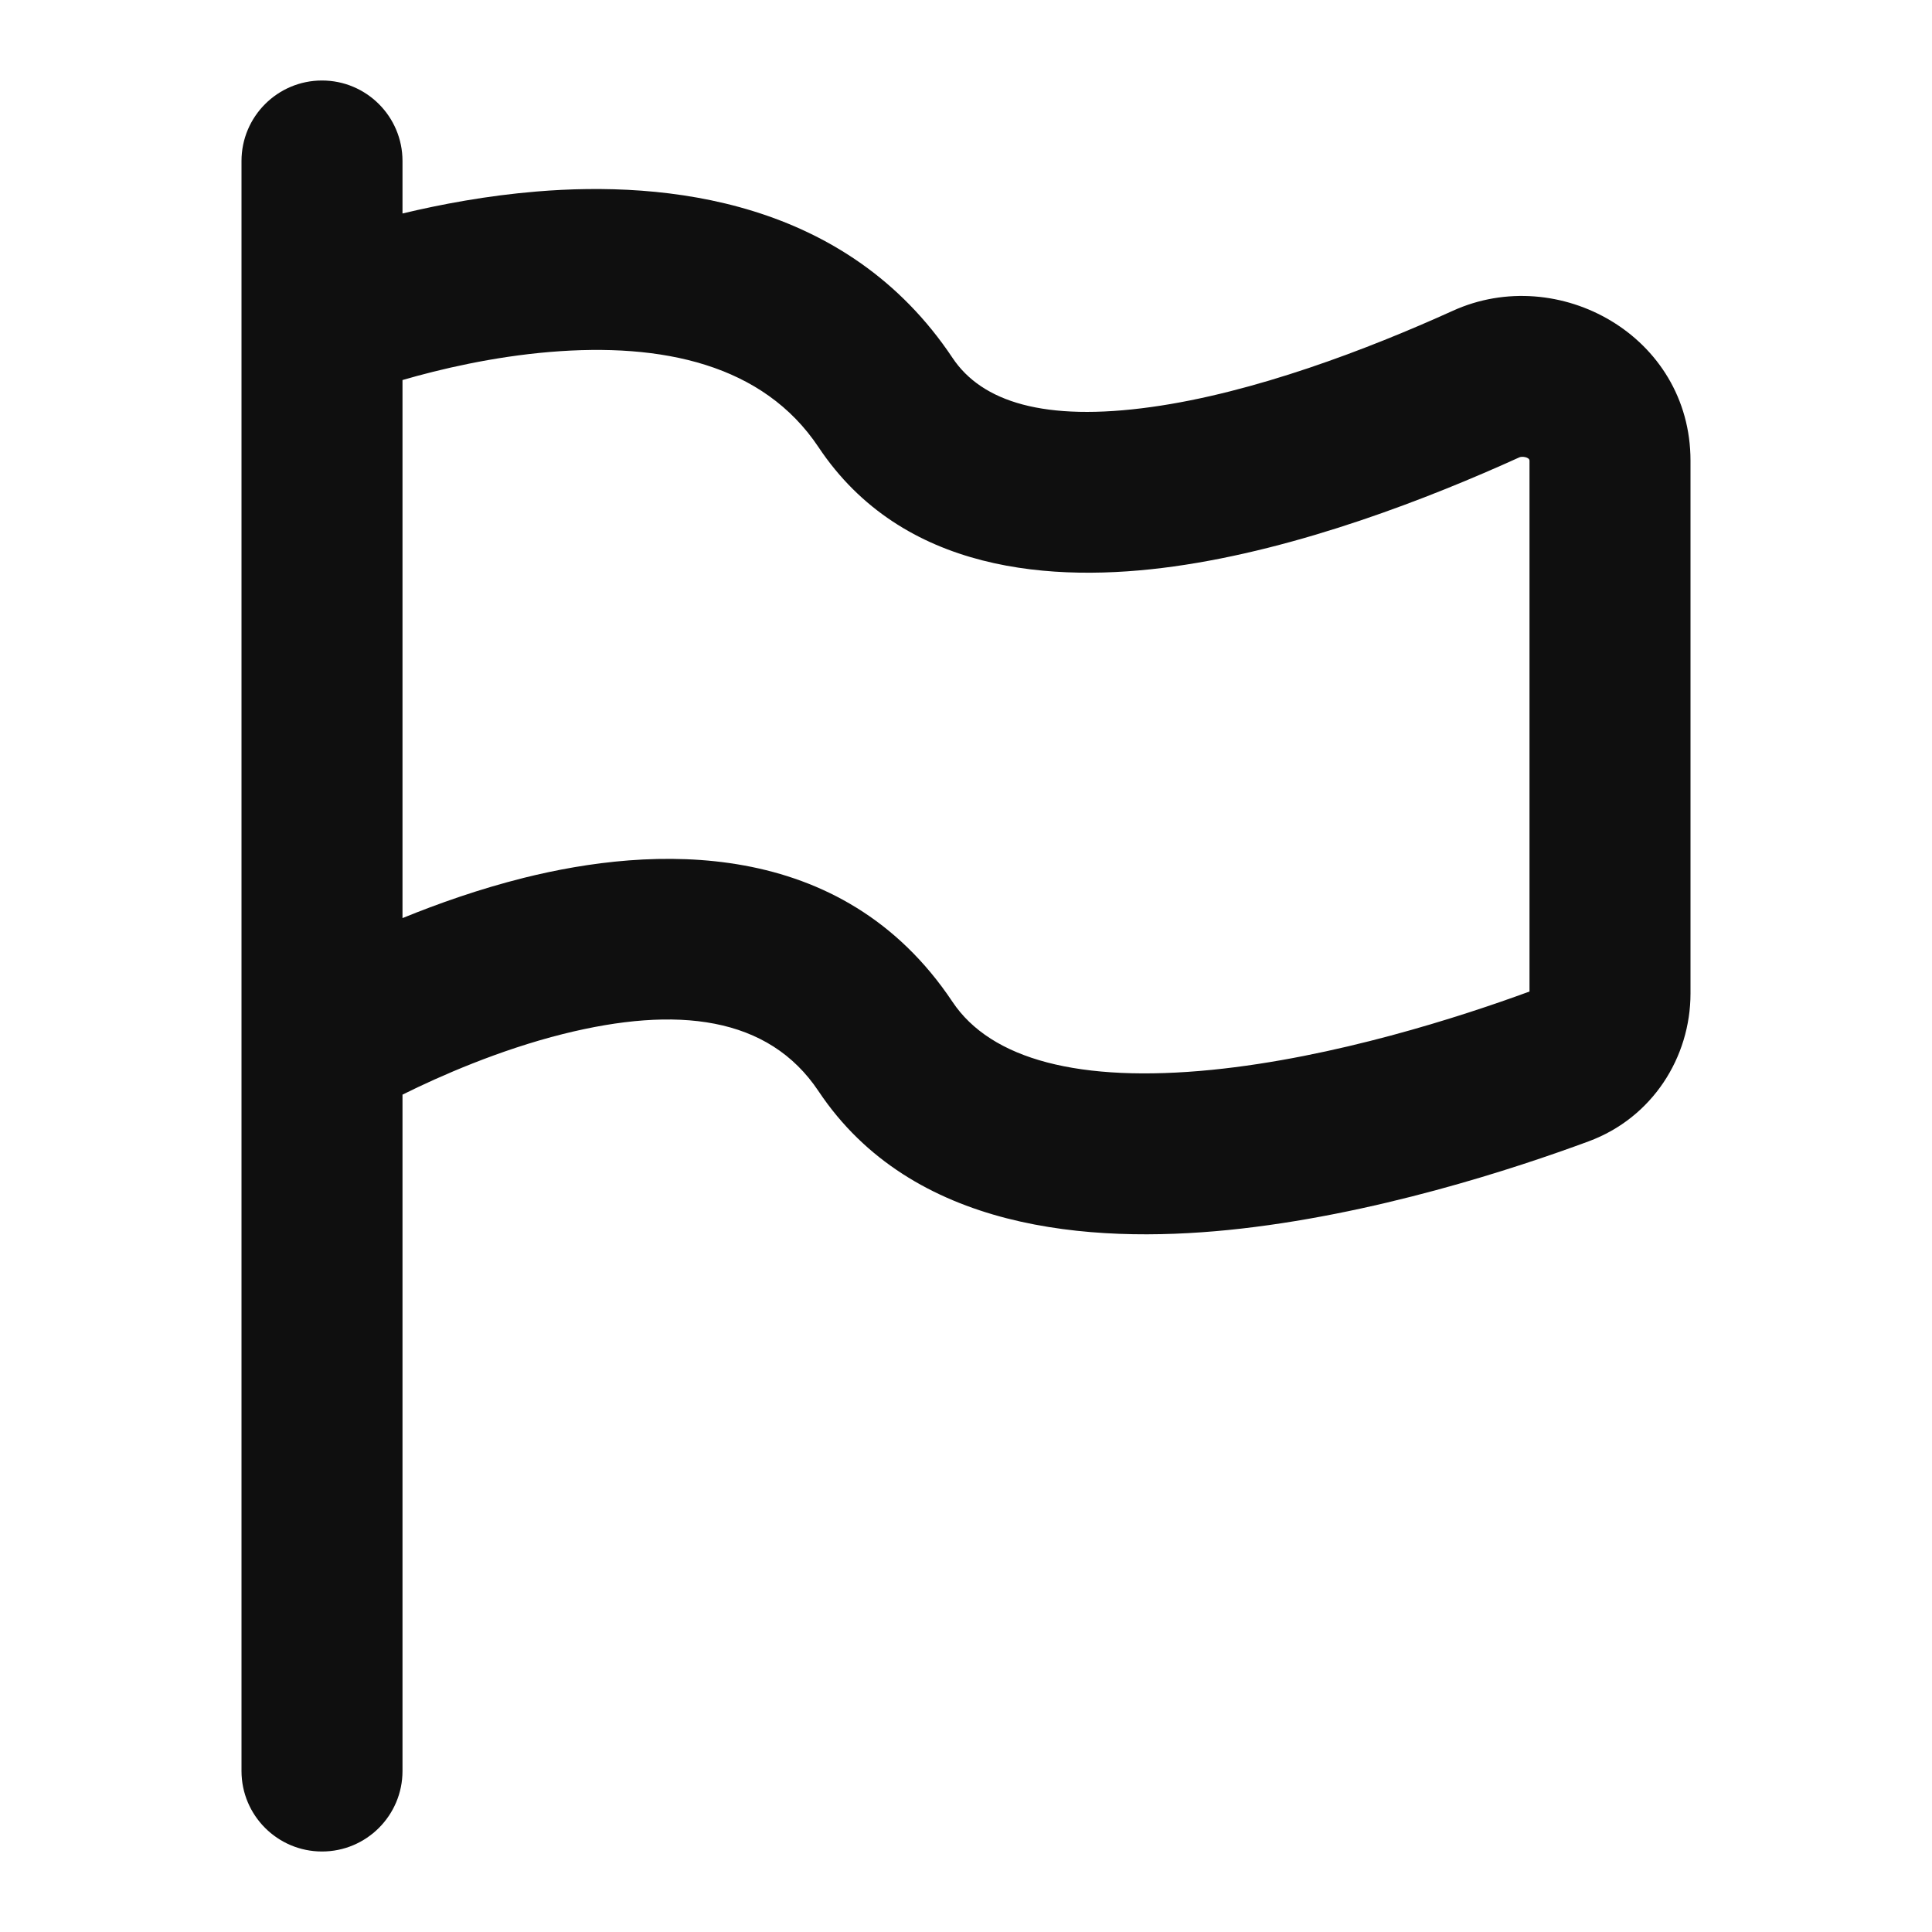
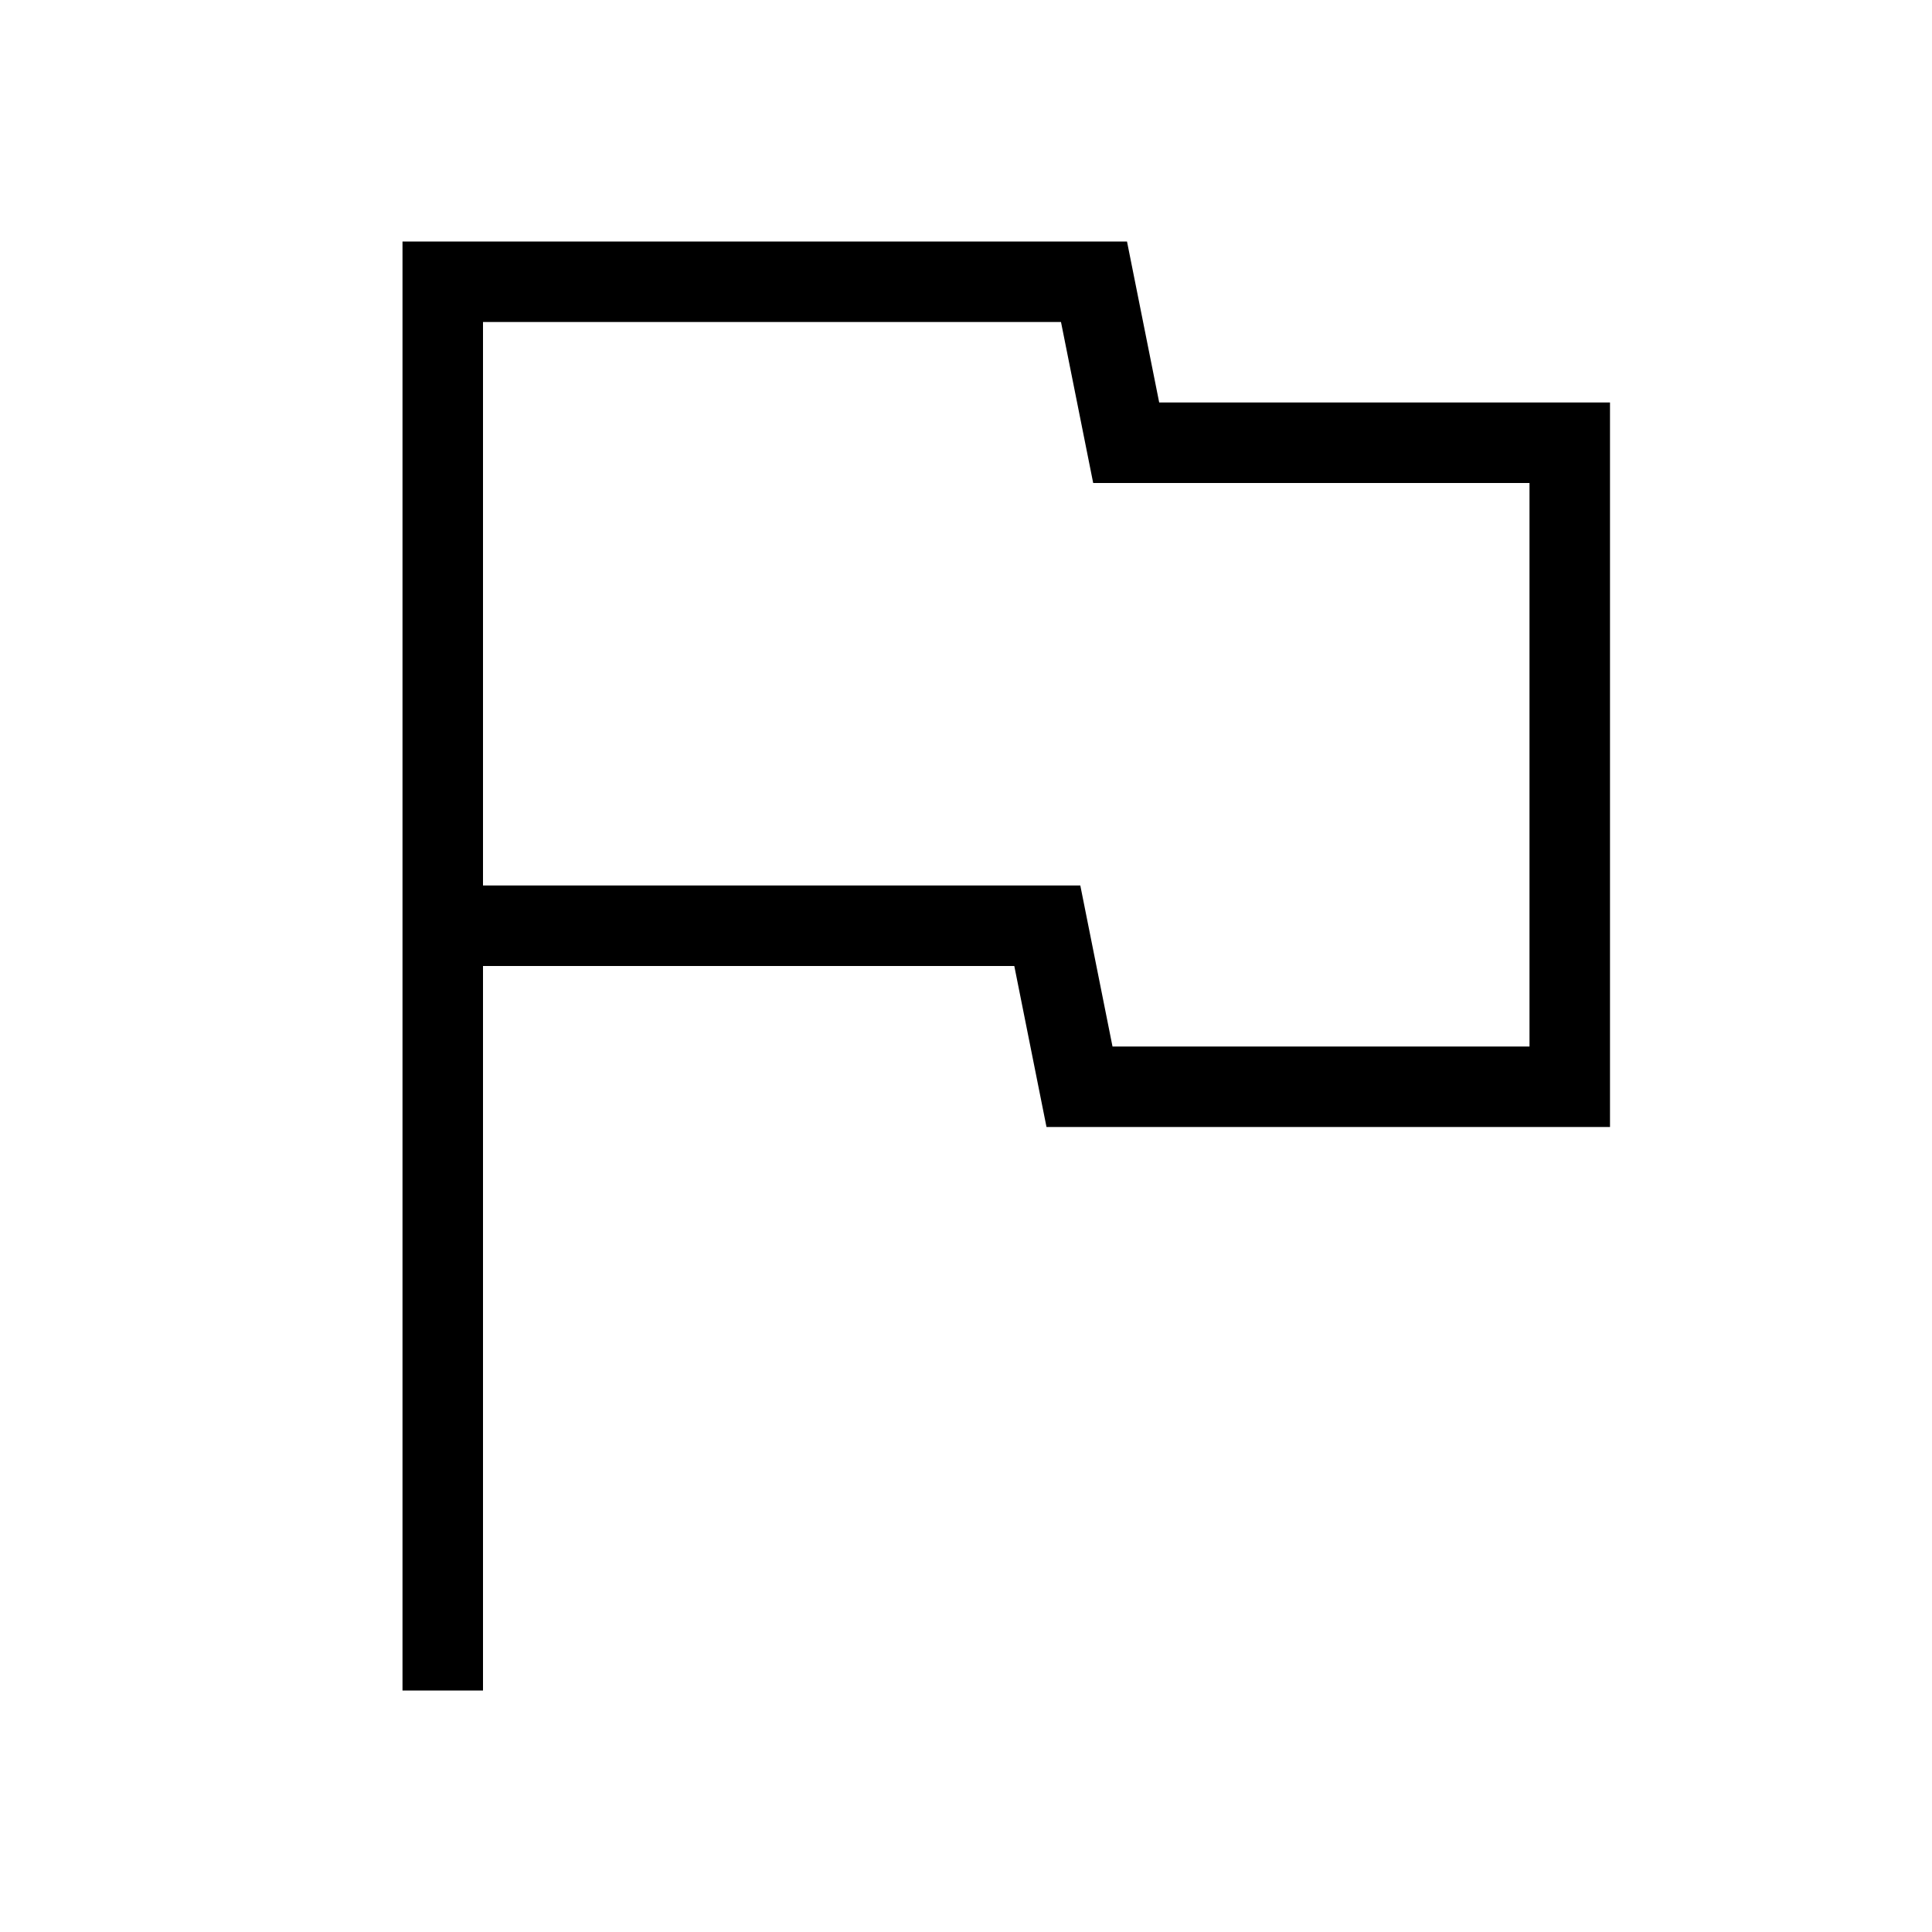
- <svg xmlns="http://www.w3.org/2000/svg" width="800px" height="800px" viewBox="0 0 24 24" fill="none">
-   <path fill-rule="evenodd" clip-rule="evenodd" d="M4 1C3.448 1 3 1.448 3 2V22C3 22.552 3.448 23 4 23C4.552 23 5 22.552 5 22V13.598C5.466 13.366 6.203 13.043 6.993 12.845C8.409 12.491 9.546 12.622 10.168 13.555C11.329 15.296 13.546 15.45 15.253 15.28C17.053 15.1 18.835 14.511 19.735 14.178C20.527 13.885 21 13.134 21 12.341V5.723C21 4.172 19.358 3.266 18.049 3.86C16.988 4.341 15.577 4.879 14.303 5.056C12.97 5.242 12.196 4.991 11.832 4.445C10.52 2.478 8.276 2.245 6.667 2.379C6.049 2.43 5.476 2.538 5 2.652V2C5 1.448 4.552 1 4 1ZM5 4.721V11.405C5.441 11.225 5.956 11.043 6.507 10.905C8.091 10.509 10.454 10.379 11.832 12.445C12.311 13.163 13.414 13.453 15.054 13.29C16.576 13.138 18.142 12.632 19 12.317V5.723C19 5.678 18.908 5.666 18.875 5.681C17.758 6.188 16.14 6.82 14.579 7.037C13.078 7.246 11.21 7.119 10.168 5.555C9.48 4.523 8.224 4.256 6.833 4.372C6.124 4.431 5.464 4.586 5 4.721Z" fill="#0F0F0F" />
+ <svg xmlns="http://www.w3.org/2000/svg" enable-background="new 0 0 24 24" height="24" viewBox="0 0 24 24" width="24" focusable="false" style="pointer-events: none; display: inherit; width: 100%; height: 100%;">
+   <path d="m13.18 4 .24 1.2.16.8H19v7h-5.18l-.24-1.2-.16-.8H6V4h7.18M14 3H5v18h1v-9h6.6l.4 2h7V5h-5.6L14 3z" />
</svg>
